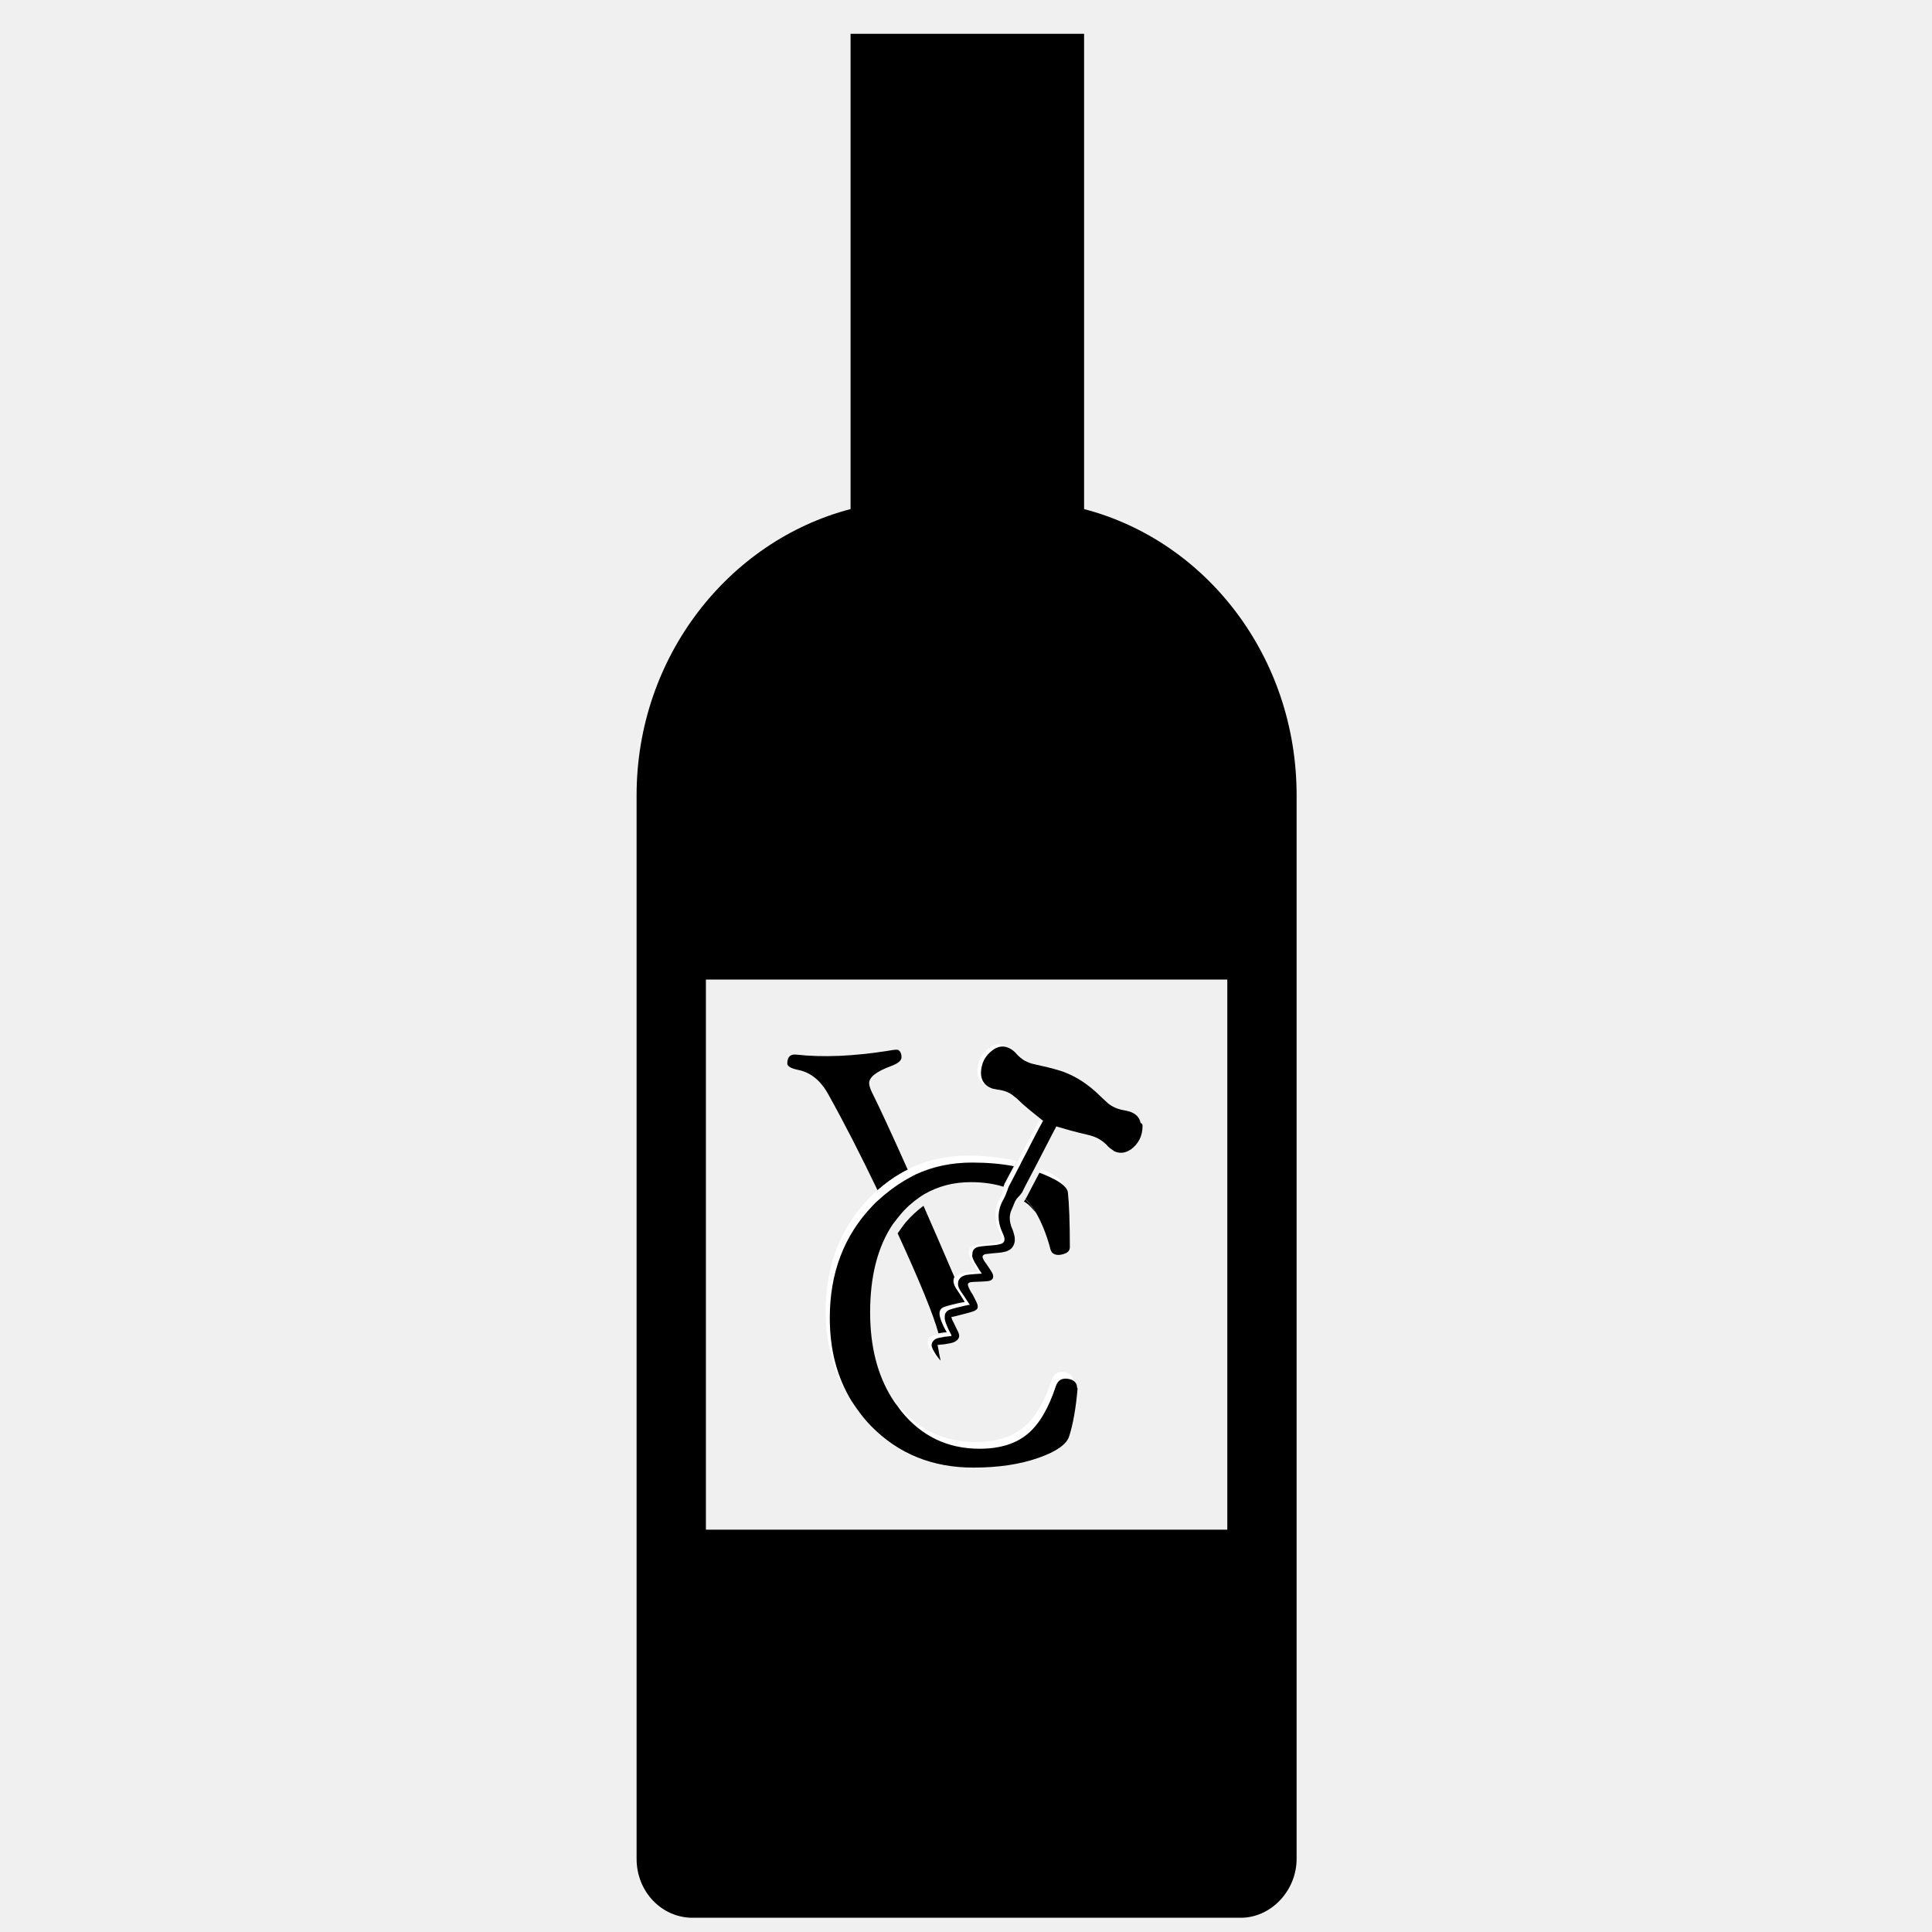
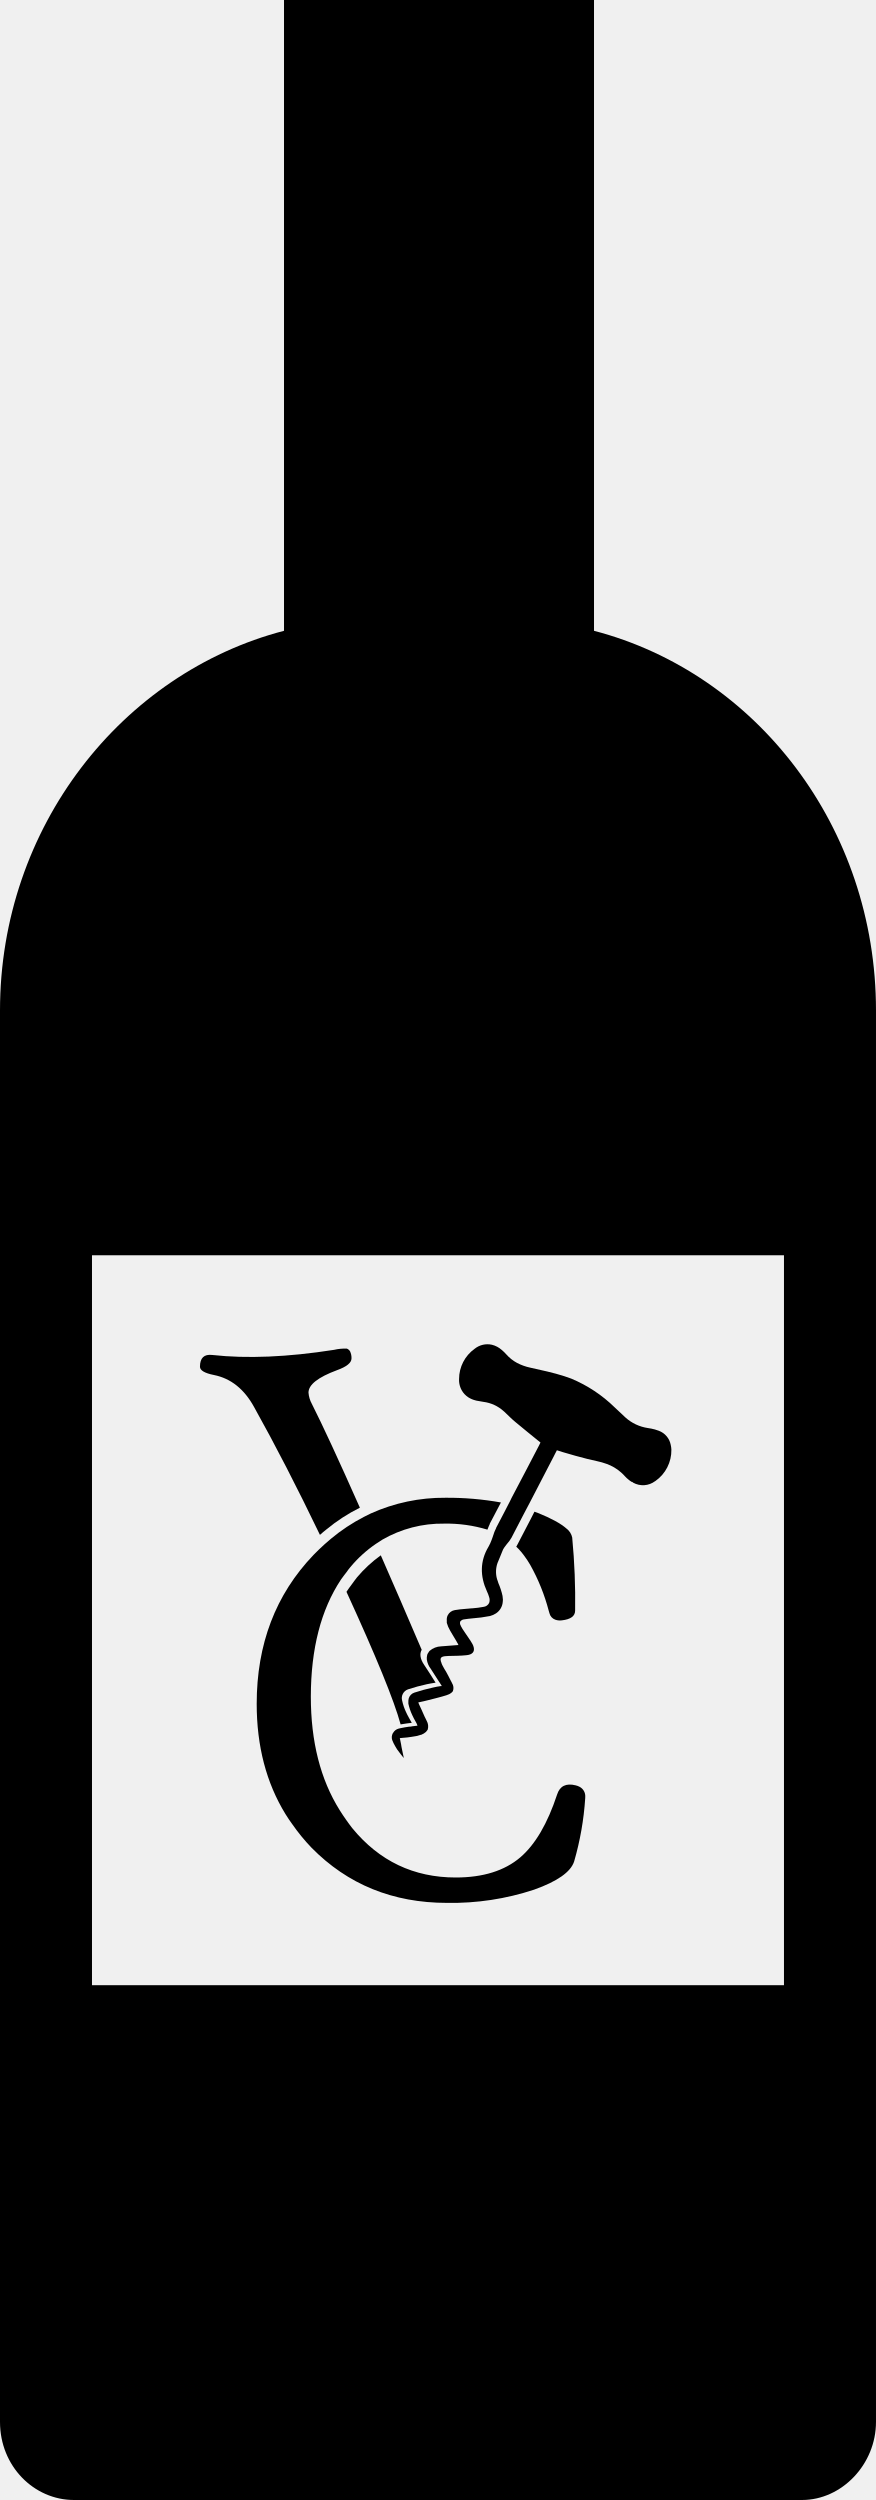
- <svg xmlns="http://www.w3.org/2000/svg" version="1.1" id="Layer_1" x="0px" y="0px" viewBox="0 0 800 800" style="enable-background:new 0 0 800 800;" xml:space="preserve">
-   <style type="text/css">
- 	.st0{fill:none;}
- 	.st1{fill:#FFFFFF;}
- </style>
-   <g>
-     <path d="M448.9,210.8V14h-96.7v196.8c-50.5,13.2-88.6,61.2-88.6,118.5v440.4c0,13.8,10.6,24.4,23.1,24.4h227.1   c12.5,0,23.1-11.2,23.1-24.4V329.3C536.9,272,499.5,224,448.9,210.8z M508.2,633.4H292.3V405.6h215.9V633.4z" />
-     <g>
-       <path class="st0" d="M414.1,511.2c0.5,1.7,0,2.7-1.8,3.1c-1.2,0.3-2.4,0.3-3.5,0.5c-1.8,0.2-3.6,0.3-5.4,0.6c-2,0.4-3,2.1-2.5,4    c0.2,0.8,0.6,1.6,1,2.4c0.9,1.5,1.8,3,2.7,4.6c-1.9,0.2-3.6,0.3-5.4,0.4c-0.9,0.1-1.6,0.3-2.2,0.6c-4.7-10.8-8.9-20.6-12.7-29.3    c5.8-3.5,12.4-5.3,19.8-5.3c3.9,0,7.4,0.4,10.6,1.1c-0.3,0.6-0.5,1.3-0.9,1.8c-2.7,4.5-2.7,9.2-0.5,13.9    C413.7,510,414,510.6,414.1,511.2z" />
-       <path d="M375.9,484.4c-3.7,1.8-7.2,4.1-10.5,6.8c-0.7,0.6-1.4,1.1-2,1.7c-7.1-14.8-13.9-28.1-20.5-39.9c-3.1-5.6-7.3-9-12.5-10    c-2.9-0.6-4.4-1.5-4.4-2.6c0-2.8,1.3-4,3.8-3.7c10.8,1.2,23.5,0.7,38-1.6c2.1-0.4,3.5-0.5,4-0.4c0.4,0.2,0.7,0.5,1,0.9    c0.3,0.5,0.5,1.3,0.5,2.2c0,1.4-1.5,2.6-4.5,3.7c-5.9,2.2-8.9,4.5-8.9,7c0,1,0.4,2.2,1.1,3.7C364.2,458.6,369.2,469.4,375.9,484.4    z" />
-       <path d="M389.1,544.6c0.2,1.2,0.7,2.4,1.2,3.6c0.5,1.1,1.2,2.2,1.8,3.4c-0.3,0.1-0.6,0.1-0.9,0.1c-0.3,0-0.5,0.1-0.8,0.1    c-0.6,0.1-1.2,0.2-1.8,0.3c-2-7.4-7.6-21.2-16.9-41.4c0.6-0.9,1.1-1.6,1.7-2.4c0.5-0.7,1-1.4,1.6-2.1c2.3-2.7,4.8-5,7.4-6.9    c3.9,8.8,8.1,18.6,12.8,29.5c-0.7,1.2-0.5,2.9,0.8,4.8c1.2,1.7,2.3,3.6,3.5,5.5c-1,0.2-1.9,0.3-2.7,0.5c-2,0.5-4,0.9-5.9,1.6    C389.4,541.7,388.8,543,389.1,544.6z" />
-       <path d="M429,502.2c-0.3-0.3-0.5-0.6-0.8-0.9c-0.8-1-1.7-1.9-2.5-2.6c-0.5-0.4-1.1-0.8-1.7-1.2c0.2-0.3,0.4-0.6,0.6-0.9    c0.2,0.2,0.5,0.4,0.7,0.7c0.6,0.7,1.3,1.4,1.8,2.2C427.8,500.2,428.4,501.2,429,502.2z" />
-       <path class="st1" d="M440.3,490.9c-1.8-1.6-4.7-3.2-8.9-4.9c-0.4-0.1-0.7-0.3-1.1-0.4c0.3-0.6,0.6-1.1,0.9-1.6    C436.9,486.4,439.9,488.7,440.3,490.9z" />
-       <path class="st1" d="M444.4,571.5c-0.4-0.2-0.7-0.4-1.2-0.5c-3-0.8-5,0.2-5.8,2.9c-3,9.1-6.8,15.6-11.5,19.6    c-4.9,4.2-11.6,6.3-20.1,6.3c-13.1,0-23.9-5.1-32.3-15.4c-0.7-0.9-1.3-1.8-1.9-2.6c-0.3-0.5-0.7-1-1-1.6c0.4,0.5,0.7,1,1.1,1.5    c8.4,10.3,19.2,15.4,32.3,15.4c8.5,0,15.2-2.1,20.1-6.3c4.7-4,8.5-10.5,11.5-19.6c0.9-2.6,2.8-3.6,5.8-2.9    C443.3,568.9,444.2,569.9,444.4,571.5z" />
-       <path class="st1" d="M421,480.7c-0.4,0.7-0.7,1.4-1.1,2.1c-5.2-1-11-1.5-17.3-1.5c-8.4,0-16.2,1.7-23.3,4.9    c-0.7,0.3-1.4,0.7-2.1,1.1c-3.6,1.9-7.1,4.1-10.3,6.9c-0.7,0.6-1.4,1.1-2,1.7c-1.2,1.1-2.3,2.2-3.5,3.3    c-11.8,12.3-17.7,27.8-17.7,46.4c0,13.2,3,24.7,9,34.4c-7.1-10.3-10.8-22.7-10.8-37.1c0-18.6,5.9-34.1,17.7-46.5    c1.3-1.3,2.5-2.5,3.8-3.6c0.7-0.6,1.4-1.1,2-1.7c3.3-2.7,6.8-5,10.5-6.8c0.7-0.4,1.4-0.8,2.1-1.1c7-3.1,14.6-4.7,22.9-4.7    C408.4,478.6,415,479.3,421,480.7z" />
-       <path d="M443,516.5c0,1.7-1.4,2.7-4.1,3.1c-0.9,0.1-1.5,0-2.1-0.2c-0.9-0.3-1.5-1-1.8-2c-0.1-0.3-0.2-0.5-0.2-0.8    c-1.6-5.8-3.6-10.6-5.8-14.4c-0.6-1-1.2-2-1.9-2.8c-0.6-0.8-1.2-1.5-1.8-2.2c-0.2-0.2-0.4-0.5-0.7-0.7c0,0,0,0,0,0    c0.1-0.2,0.2-0.3,0.3-0.4c1.5-2.8,2.9-5.6,4.4-8.4c0.4-0.7,0.7-1.4,1.1-2.1c0.4,0.1,0.7,0.3,1.1,0.4c4.2,1.7,7.2,3.3,8.9,4.9    c1.1,1,1.7,1.9,1.8,2.9c0,0,0,0.1,0,0.1C442.7,498.5,443,506.1,443,516.5z" />
-       <path d="M446.2,575c-0.7,8.2-1.9,14.8-3.5,19.8c-1.1,3.3-5.2,6.2-12.5,8.8c-7.9,2.8-16.9,4.1-27.2,4.1c-16.9,0-31-5.7-42.3-17.2    c-2.3-2.3-4.2-4.8-6-7.3c-0.7-1-1.4-2.1-2.1-3.1c-6-9.8-9-21.2-9-34.4c0-18.6,5.9-34.1,17.7-46.4c1.1-1.2,2.3-2.3,3.5-3.3    c0.7-0.6,1.3-1.2,2-1.7c3.3-2.7,6.7-5,10.3-6.9c0.7-0.4,1.4-0.7,2.1-1.1c7.1-3.3,14.9-4.9,23.3-4.9c6.3,0,12.1,0.5,17.3,1.5    c-0.5,0.9-0.9,1.8-1.4,2.6c-0.7,1.3-1.4,2.7-2.1,4c0,0,0,0.1-0.1,0.1c-0.3,0.6-0.5,1.2-0.7,1.8c-3.8-1.2-8.3-1.9-13.5-1.9    c-7.2,0-13.6,1.7-19.3,5c-0.7,0.4-1.4,0.9-2,1.3c-2.9,2-5.6,4.4-8,7.3c-0.4,0.5-0.8,1-1.2,1.5c-0.6,0.8-1.2,1.5-1.8,2.3    c-6.3,9.4-9.4,21.6-9.4,36.5c0,14.1,3,25.9,9,35.5c0.7,1.1,1.3,2.1,2.1,3c0.6,0.9,1.3,1.8,1.9,2.6c8.4,10.3,19.2,15.4,32.3,15.4    c8.5,0,15.2-2.1,20.1-6.3c4.7-4,8.5-10.5,11.5-19.6c0.9-2.7,2.8-3.6,5.8-2.9c0.5,0.1,0.9,0.3,1.2,0.5c1.2,0.6,1.8,1.7,1.8,3.1    C446.2,574.8,446.2,574.9,446.2,575z" />
-       <path class="st1" d="M431.7,465.1c-1.4,2.6-2.7,5.2-4.1,7.8c-1.4,2.8-2.9,5.5-4.3,8.3c-0.3,0.7-0.7,1.3-1,2    c-0.4,0.9-0.9,1.7-1.3,2.5c-0.8,1.5-1.6,3.1-2.4,4.6c0,0.1-0.1,0.1-0.1,0.2c-0.2,0.3-0.3,0.7-0.5,1c0,0.1-0.1,0.2-0.1,0.2    c0,0.1-0.1,0.2-0.1,0.3c-0.1,0.3-0.2,0.6-0.3,0.9c0,0.1-0.1,0.1-0.1,0.2c-0.1,0.4-0.3,0.8-0.4,1.1c-0.3,0.7-0.6,1.5-1,2.2    c-2.7,4.5-2.7,9.2-0.5,13.9c0.3,0.6,0.5,1.2,0.7,1.8c0.2,0.7,0.2,1.3,0,1.8c-0.3,0.6-0.8,1-1.8,1.2c-1.1,0.3-2.3,0.3-3.4,0.5H411    c0,0,0,0,0,0c-0.8,0.1-1.6,0.1-2.3,0.2c-1,0.1-2.1,0.2-3.1,0.4c-1.1,0.2-1.8,0.8-2.2,1.6c0,0,0,0,0,0c-0.3,0.5-0.4,1.1-0.3,1.7    c0,0.1,0,0.1,0,0.2c0,0.2,0,0.4,0,0.5c0.2,0.8,0.6,1.6,1,2.4c0.2,0.4,0.5,0.9,0.8,1.3c0.5,0.7,0.9,1.5,1.4,2.3c0,0,0,0,0.1,0.1    c0.2,0.3,0.3,0.5,0.5,0.8c0,0.1,0,0.1,0.1,0.1c0,0.1,0,0.1,0.1,0.1c-0.1,0-0.1,0-0.2,0c-1.8,0.1-3.5,0.3-5.2,0.4    c-1.6,0.2-2.8,0.6-3.6,1.4c-0.1,0.1-0.2,0.2-0.2,0.3c0,0-0.1,0.1-0.1,0.1c-0.2,0.3-0.4,0.6-0.5,0.9c0,0,0,0,0,0.1    c-0.1,0.4-0.2,0.9-0.1,1.4c0.1,0.9,0.5,1.8,1.2,2.8c0.2,0.2,0.3,0.5,0.5,0.7c0.8,1.1,1.5,2.3,2.3,3.5c0,0,0,0.1,0.1,0.1    c0.2,0.3,0.3,0.6,0.5,0.8c0,0,0,0.1,0.1,0.1c0.1,0.1,0.1,0.2,0.2,0.3c-0.1,0-0.2,0-0.3,0c-0.9,0.2-1.7,0.3-2.4,0.5    c-2,0.5-4,0.9-5.9,1.6c-0.9,0.4-1.5,1-1.7,1.8c0,0,0,0.1,0,0.1c-0.1,0.4-0.2,0.8-0.1,1.2v0.3c0,0.1,0,0.2,0,0.3    c0.2,1.2,0.7,2.4,1.2,3.6c0.3,0.7,0.7,1.4,1.1,2.2c0,0,0,0,0,0.1c0.1,0.2,0.2,0.3,0.3,0.5c0,0,0,0,0,0c0.1,0.1,0.1,0.2,0.1,0.2    c0,0,0,0.1,0,0.1c0,0.1,0.1,0.2,0.1,0.3c0,0,0,0,0,0c0,0,0,0.1,0,0.1c-0.6,0.1-1.1,0.1-1.6,0.2c-0.3,0.1-0.5,0.1-0.8,0.1    c-0.1,0-0.2,0-0.3,0c-0.9,0.1-1.7,0.3-2.6,0.5c-0.2,0.1-0.5,0.1-0.7,0.2c-0.8,0.2-1.4,0.7-1.8,1.4c0,0-0.1,0.1-0.1,0.1    c-0.3,0.7-0.5,1.4-0.2,2.1c0.3,0.7,0.6,1.3,0.9,1.9c0.2,0.9,0.4,1.9,0.6,2.8c-1.5-1.8-2.9-3.5-3.6-5.7c-0.5-1.5,0.4-3.1,2-3.6    c0.8-0.2,1.6-0.4,2.5-0.5c0.6-0.1,1.2-0.2,1.8-0.3c0.3,0,0.5-0.1,0.8-0.1c0.3,0,0.6-0.1,0.9-0.1c-0.7-1.2-1.3-2.3-1.8-3.4    c-0.5-1.2-1-2.3-1.2-3.6c-0.3-1.6,0.3-2.9,1.9-3.5c1.9-0.7,3.9-1.1,5.9-1.6c0.8-0.2,1.7-0.3,2.7-0.5c-1.2-1.9-2.3-3.7-3.5-5.5    c-1.4-1.9-1.5-3.6-0.8-4.8c0.4-0.7,1.1-1.2,1.9-1.6c0.7-0.3,1.4-0.5,2.2-0.6c1.8-0.2,3.5-0.3,5.4-0.4c-0.9-1.6-1.9-3.1-2.7-4.6    c-0.4-0.7-0.8-1.5-1-2.4c-0.5-2,0.5-3.6,2.5-4c1.8-0.3,3.6-0.4,5.4-0.6c1.2-0.1,2.4-0.2,3.5-0.5c1.7-0.4,2.3-1.4,1.8-3.1    c-0.2-0.6-0.4-1.2-0.7-1.8c-2.2-4.7-2.2-9.4,0.5-13.9c0.4-0.6,0.6-1.2,0.9-1.8c0.3-0.8,0.6-1.6,0.8-2.4c0.2-0.6,0.5-1.2,0.7-1.8    c0,0,0.1-0.1,0.1-0.1c0.7-1.4,1.4-2.7,2.1-4c0.5-0.9,0.9-1.8,1.4-2.6c0.4-0.7,0.7-1.4,1.1-2.1c1.5-2.9,3-5.8,4.5-8.6    c1.5-2.8,2.9-5.7,4.4-8.4c0.3,0.3,0.7,0.6,1,0.8c0,0,0.1,0.1,0.1,0.1C431.2,464.7,431.4,464.9,431.7,465.1z" />
-       <path class="st1" d="M417.1,433.5c-1.8-0.4-3.7,0-5.4,1.3c-3.1,2.4-4.8,5.5-4.9,9.4c-0.1,1.9,0.6,3.5,1.7,4.7    c0.1,0.2,0.1,0.5,0.2,0.7c-2.6-1.1-4.1-3.3-4-6.3c0.1-3.9,1.7-7.1,4.9-9.4C412,432,414.7,432,417.1,433.5z" />
-       <path d="M473.1,466.3c0,4.1-1.7,7.4-5,9.8c0,0-0.1,0-0.1,0c-2.2,1.5-4.7,1.6-6.8,0.5c-0.1-0.1-0.2-0.1-0.2-0.2c0,0,0-0.1,0-0.1    c-0.1,0-0.2,0-0.3-0.1c-0.3-0.2-0.7-0.5-1-0.7c-0.3-0.3-0.7-0.6-1-0.9c-0.4-0.5-0.8-0.9-1.3-1.3c-1.4-1.2-2.9-2.1-4.6-2.7    c-0.9-0.3-1.8-0.6-2.8-0.8c-1.9-0.4-4.5-1.1-6.8-1.7c-3-0.9-5.7-1.6-5.8-1.7c-0.2,0.4-0.4,0.8-0.6,1.2c-0.1,0.2-0.2,0.3-0.3,0.5    c0,0.1-0.1,0.1-0.1,0.2c-2.5,4.9-5.1,9.8-7.6,14.7c-0.3,0.6-0.6,1.1-0.9,1.7c-0.4,0.8-0.8,1.5-1.2,2.3c-1.2,2.3-2.4,4.5-3.5,6.8    c0,0.1-0.1,0.2-0.2,0.2c-0.2,0.3-0.3,0.5-0.5,0.7c-0.2,0.2-0.4,0.5-0.6,0.7c-0.1,0-0.1,0.1-0.2,0.2c-0.1,0.1-0.2,0.2-0.3,0.3    c-0.2,0.2-0.3,0.4-0.5,0.6c0,0.1-0.1,0.1-0.1,0.2c-0.3,0.4-0.5,0.8-0.7,1.3c-0.5,1.2-1,2.4-1.5,3.6c-0.6,1.7-0.6,3.4-0.2,5.1    c0.1,0.2,0.2,0.4,0.2,0.7c0.1,0.2,0.1,0.4,0.2,0.6c0.6,1.3,1,2.6,1.3,4c0.1,0.4,0.1,0.8,0.1,1.2c0,0.3,0,0.5,0,0.7    c-0.2,1.5-0.9,2.8-2.1,3.6c-0.1,0-0.2,0.1-0.2,0.1c-0.5,0.3-1.1,0.6-1.7,0.7c-1.8,0.5-3.7,0.5-5.5,0.7c-0.9,0.1-1.8,0.2-2.6,0.3    c-0.5,0.1-0.8,0.3-1,0.5c0,0-0.1,0.1-0.1,0.1c-0.2,0.3-0.2,0.8,0.1,1.3c0,0,0,0.1,0,0.1l0,0c0.3,0.7,0.8,1.3,1.2,1.9    c0,0,0,0.1,0.1,0.1c0.8,1.3,1.7,2.4,2.4,3.7c0.2,0.4,0.4,0.8,0.4,1.1c0.3,1.3-0.5,2.2-2.2,2.4c-1.9,0.2-3.8,0.2-5.7,0.3    c-1.8,0.1-2.5,0.3-2.5,1.1c0,0,0,0,0,0.1c0,0.3,0.1,0.6,0.3,1c0,0,0,0.1,0,0.1c0.1,0.3,0.3,0.6,0.5,1c0.3,0.6,0.6,1.2,1,1.7    c0.5,0.9,1,1.8,1.4,2.7c0.1,0.2,0.2,0.3,0.2,0.4c0,0.1,0.1,0.2,0.1,0.2c0,0.1,0.1,0.2,0.1,0.2c0.5,1.1,0.6,1.9,0.3,2.5    c0,0.1-0.1,0.2-0.2,0.3c-0.2,0.2-0.5,0.4-0.8,0.6c-0.1,0.1-0.2,0.1-0.2,0.1c-0.3,0.1-0.5,0.2-0.8,0.3c-1.8,0.6-3.7,1-5.5,1.5    c-1,0.3-2.1,0.5-3.3,0.8c0.1,0.3,0.2,0.5,0.3,0.8c0,0,0,0,0,0.1c0.2,0.5,0.5,1,0.7,1.4v0c0.4,0.8,0.7,1.5,1.1,2.3    c0.2,0.5,0.5,0.9,0.7,1.4c0.5,1.1,0.6,1.9,0.3,2.6c-0.1,0.1-0.1,0.2-0.2,0.3c-0.2,0.4-0.5,0.7-0.9,0.9c-0.1,0.1-0.2,0.1-0.2,0.2    c-0.1,0.1-0.3,0.1-0.4,0.2c-0.1,0.1-0.2,0.1-0.3,0.2h-0.1c-1,0.4-2,0.5-3.1,0.7c-0.8,0.2-1.7,0.2-2.6,0.3c-0.3,0.1-0.6,0.1-1,0.1    c0,0.1,0,0.3,0.1,0.4c0.1,0.4,0.1,0.7,0.2,1c0,0,0,0,0,0.1c0.1,0.3,0.1,0.6,0.2,0.9c0,0,0,0.1,0,0.1c0,0.2,0.1,0.4,0.1,0.7    c0.2,1,0.4,1.9,0.6,2.9l0.1,0.4c-0.1-0.1-0.2-0.2-0.3-0.3c-0.2-0.3-0.5-0.6-0.7-0.9c-0.4-0.5-0.8-1-1.1-1.5    c-0.2-0.3-0.4-0.7-0.6-1c-0.4-0.6-0.7-1.3-0.9-1.9c-0.3-0.7-0.1-1.5,0.2-2.1c0,0,0.1-0.1,0.1-0.1c0.4-0.6,1-1.2,1.8-1.4    c0.2-0.1,0.5-0.1,0.7-0.2c0.9-0.2,1.7-0.3,2.6-0.5c0.1,0,0.2,0,0.3,0c0.3,0,0.5-0.1,0.8-0.1c0.5-0.1,1-0.1,1.6-0.2    c0,0,0-0.1,0-0.1c0,0,0,0,0,0c0-0.1-0.1-0.2-0.1-0.3c0,0,0-0.1,0-0.1c0-0.1-0.1-0.1-0.1-0.2c0,0,0,0,0,0c-0.1-0.2-0.2-0.4-0.3-0.5    c0,0,0-0.1,0-0.1c-0.4-0.7-0.8-1.4-1.1-2.2c-0.5-1.2-1-2.3-1.2-3.6c0-0.1,0-0.2,0-0.3v-0.3c0-0.4,0-0.8,0.1-1.2c0,0,0,0,0-0.1    c0.3-0.8,0.8-1.4,1.7-1.8c1.9-0.7,3.9-1.1,5.9-1.6c0.8-0.2,1.5-0.3,2.4-0.5c0.1,0,0.2,0,0.3,0c-0.1-0.1-0.1-0.2-0.2-0.3    c0,0,0-0.1-0.1-0.1c-0.2-0.3-0.3-0.5-0.5-0.8c0,0,0,0-0.1-0.1c-0.8-1.2-1.5-2.4-2.3-3.5c-0.2-0.2-0.3-0.5-0.5-0.7    c-0.7-1-1.1-2-1.2-2.8c0-0.5,0-1,0.1-1.4c0,0,0-0.1,0-0.1c0.1-0.3,0.3-0.6,0.5-0.9c0,0,0-0.1,0.1-0.1c0.1-0.1,0.1-0.2,0.2-0.3    c0.8-0.8,2-1.3,3.6-1.4c1.7-0.2,3.4-0.3,5.2-0.4c0.1,0,0.1,0,0.2,0c0,0-0.1-0.1-0.1-0.1c0-0.1,0-0.1-0.1-0.1    c-0.2-0.3-0.3-0.5-0.5-0.8c0,0,0,0-0.1-0.1c-0.5-0.8-0.9-1.5-1.4-2.3c-0.3-0.4-0.5-0.9-0.8-1.3c-0.4-0.8-0.8-1.5-1-2.4    c-0.1-0.2,0-0.4,0-0.5c0-0.1,0-0.2,0-0.2c0-0.6,0.1-1.2,0.3-1.7c0,0,0,0,0,0c0.4-0.8,1.2-1.4,2.2-1.6c1-0.2,2-0.3,3.1-0.4    c0.8-0.1,1.6-0.1,2.3-0.2c0,0,0,0,0,0h0.1c1.2-0.1,2.3-0.2,3.4-0.5c1-0.2,1.5-0.6,1.8-1.2c0.2-0.5,0.2-1.1,0-1.8    c-0.2-0.6-0.4-1.2-0.7-1.8c-2.2-4.7-2.2-9.4,0.5-13.9c0.4-0.7,0.7-1.5,1-2.2c0.1-0.4,0.3-0.8,0.4-1.1c0-0.1,0.1-0.1,0.1-0.2    c0.1-0.3,0.2-0.6,0.3-0.9c0-0.1,0.1-0.2,0.1-0.3c0.1-0.1,0.1-0.2,0.1-0.2c0.1-0.3,0.3-0.7,0.5-1c0-0.1,0-0.2,0.1-0.2    c0.8-1.5,1.6-3.1,2.4-4.6c0.4-0.9,0.9-1.7,1.3-2.5c0.4-0.7,0.7-1.3,1-2c1.5-2.8,2.9-5.5,4.3-8.3c1.4-2.6,2.7-5.3,4.1-7.8    c0.2-0.3,0.3-0.6,0.5-0.9c0,0,0.1-0.1,0.1-0.2c0,0,0,0,0,0c-2.7-2.2-5.3-4.2-7.8-6.4c-1.2-1-2.3-2.2-3.5-3.2c0,0,0,0-0.1-0.1    c-0.1,0-0.1-0.1-0.2-0.1c-1.3-1.2-2.7-2-4.3-2.5c-0.7-0.2-1.4-0.4-2.1-0.5c-0.7-0.1-1.5-0.2-2.2-0.4c-0.1,0-0.1,0-0.2,0    c-0.9-0.2-1.7-0.6-2.4-1c-0.4-0.3-0.8-0.6-1.2-1c-1.1-1.2-1.7-2.8-1.7-4.7c0.1-3.9,1.7-7.1,4.9-9.4c1.7-1.3,3.6-1.7,5.4-1.3    c1.1,0.3,2.1,0.8,3.1,1.6c0.5,0.4,1,0.9,1.4,1.4c1,1.1,2.1,2,3.3,2.7c1.3,0.7,2.6,1.2,4.1,1.5c3.6,0.8,7.2,1.6,10.7,2.7    c0.7,0.2,1.5,0.5,2.2,0.8c5.1,2,9.6,5.2,13.6,9c1.1,1.1,2.2,2.1,3.3,3.1c0.8,0.8,1.7,1.4,2.6,1.9c1.3,0.7,2.8,1.2,4.4,1.5    c0.8,0.1,1.5,0.3,2.2,0.5c0.4,0.1,0.8,0.2,1.2,0.4c2.1,0.9,3.3,2.4,3.7,4.4C473,465.2,473.1,465.7,473.1,466.3z" />
+ <svg xmlns="http://www.w3.org/2000/svg" viewBox="0 0 273.31 780">
+   <g id="Layer_2" data-name="Layer 2">
+     <g id="Layer_1-2" data-name="Layer 1">
+       <path d="M185.33,196.81V0H88.61V196.81C38.06,210,0,258,0,315.29V755.65C0,769.47,10.61,780,23.09,780H250.22c12.48,0,23.09-11.19,23.09-24.35V315.29C273.31,258,235.87,210,185.33,196.81ZM244.6,619.39H28.7V391.65H244.6Z" />
+       <path d="M112.28,470.4a54.43,54.43,0,0,0-10.46,6.8c-.67.55-1.35,1.08-2,1.68Q89.18,456.74,79.28,439q-4.62-8.42-12.54-10c-2.9-.57-4.35-1.45-4.35-2.58q0-4.12,3.83-3.67,16.25,1.8,38-1.6a15,15,0,0,1,4-.38,2,2,0,0,1,1,.85,4.82,4.82,0,0,1,.45,2.2c0,1.38-1.53,2.6-4.53,3.68q-8.89,3.3-8.89,7A8.63,8.63,0,0,0,97.29,438Q102.29,447.88,112.28,470.4Z" />
+       <path d="M125.47,530.6a16.15,16.15,0,0,0,1.2,3.55c.5,1.13,1.15,2.18,1.8,3.38-.32.05-.62.08-.9.1a7.4,7.4,0,0,1-.77.1c-.61.1-1.21.2-1.81.28q-3-11.09-16.89-41.36c.55-.86,1.13-1.63,1.73-2.43s1-1.4,1.55-2.08a40.91,40.91,0,0,1,7.43-6.88q5.79,13.17,12.76,29.48c-.7,1.2-.52,2.87.83,4.8,1.2,1.73,2.28,3.55,3.5,5.45-1,.18-1.87.28-2.7.48a57.88,57.88,0,0,0-5.88,1.6A2.9,2.9,0,0,0,125.47,530.6Z" />
+       <path d="M179.44,502.5c0,1.73-1.38,2.73-4.13,3.05a4.33,4.33,0,0,1-2.1-.22,2.84,2.84,0,0,1-1.78-2c-.07-.25-.15-.48-.22-.75a60.84,60.84,0,0,0-5.81-14.39,30.19,30.19,0,0,0-1.85-2.8,19.09,19.09,0,0,0-1.82-2.18,6.75,6.75,0,0,0-.66-.65v0a3.09,3.09,0,0,0,.25-.42c1.46-2.8,2.91-5.61,4.36-8.38l1.07-2.11,1.06.38c4.22,1.7,7.18,3.33,8.93,4.88a4.71,4.71,0,0,1,1.8,2.85.2.2,0,0,1,0,.1A206.28,206.28,0,0,1,179.44,502.5Z" />
+       <path d="M182.59,561a92.16,92.16,0,0,1-3.47,19.81q-1.62,4.89-12.47,8.76a82.06,82.06,0,0,1-27.17,4.13q-25.36,0-42.29-17.22a60.32,60.32,0,0,1-6-7.33c-.72-1-1.42-2-2.1-3.12q-9-14.64-9-34.43,0-27.93,17.71-46.44c1.13-1.18,2.28-2.26,3.45-3.33.65-.6,1.33-1.18,2-1.73a56.08,56.08,0,0,1,10.33-6.85c.7-.36,1.4-.73,2.13-1.06A55.5,55.5,0,0,1,139,467.3a94.57,94.57,0,0,1,17.29,1.47c-.48.88-.93,1.75-1.38,2.63-.7,1.32-1.38,2.68-2.1,4a.31.31,0,0,1,0,.1c-.28.57-.5,1.15-.73,1.75a43.79,43.79,0,0,0-13.51-1.88,37.37,37.37,0,0,0-19.27,5c-.67.4-1.35.85-2,1.3a38.48,38.48,0,0,0-8,7.28c-.43.48-.78,1-1.16,1.53-.6.78-1.2,1.53-1.75,2.33q-9.37,14.12-9.41,36.5c0,14.09,3,25.88,9,35.46.65,1.05,1.33,2.05,2,3s1.26,1.77,1.93,2.62q12.62,15.39,32.28,15.39c8.51,0,15.24-2.1,20.14-6.28q7-6,11.49-19.62c.85-2.65,2.8-3.6,5.8-2.85a4.93,4.93,0,0,1,1.2.45,3.28,3.28,0,0,1,1.78,3.08A2.07,2.07,0,0,1,182.59,561Z" />
+       <path d="M209.47,452.28a11.71,11.71,0,0,1-5,9.81s-.05,0-.1.05a6.28,6.28,0,0,1-6.83.45l-.2-.17-.05-.05c-.08,0-.18,0-.25-.05a6.41,6.41,0,0,1-1-.73,7.57,7.57,0,0,1-1-.93,14.74,14.74,0,0,0-1.25-1.25,13.65,13.65,0,0,0-4.6-2.7,21,21,0,0,0-2.8-.8c-1.85-.37-4.48-1.05-6.83-1.7-3-.85-5.66-1.63-5.81-1.73-.2.4-.4.78-.6,1.15a3.33,3.33,0,0,1-.25.5.92.92,0,0,1-.1.2c-2.53,4.91-5.1,9.81-7.63,14.72-.3.55-.6,1.12-.9,1.7-.4.75-.78,1.5-1.18,2.25l-3.53,6.81-.15.22c-.15.25-.3.48-.47.73l-.58.72a1,1,0,0,0-.15.18c-.07.1-.17.22-.25.32a6.07,6.07,0,0,0-.47.63,1,1,0,0,1-.13.17,4.79,4.79,0,0,0-.65,1.25c-.45,1.23-1,2.38-1.48,3.61a8.31,8.31,0,0,0-.15,5.05l.23.65c.07.2.1.38.18.58a21.23,21.23,0,0,1,1.3,4,9.83,9.83,0,0,1,.12,1.18,4.47,4.47,0,0,1-.05.67,4.72,4.72,0,0,1-2.08,3.58l-.22.13a6.55,6.55,0,0,1-1.68.72,44.92,44.92,0,0,1-5.5.73c-.88.12-1.78.15-2.63.32a1.61,1.61,0,0,0-1,.5s-.1.05-.12.1a1.39,1.39,0,0,0,.12,1.33s0,.05,0,.07l0,0a14.25,14.25,0,0,0,1.17,1.9s0,.05.05.08c.8,1.25,1.73,2.42,2.43,3.7a3.84,3.84,0,0,1,.42,1.13c.28,1.3-.47,2.17-2.17,2.35-1.88.22-3.78.2-5.66.25s-2.53.3-2.53,1.1c0,0,0,0,0,.05a2.7,2.7,0,0,0,.27,1s0,.05,0,.05a5.4,5.4,0,0,0,.45,1c.3.57.63,1.15,1,1.72.5.88.95,1.78,1.4,2.68l.23.42a.85.85,0,0,1,.12.23,2.14,2.14,0,0,1,.1.22,2.8,2.8,0,0,1,.28,2.48c-.05.08-.13.18-.18.25a2.64,2.64,0,0,1-.77.6l-.23.13a7,7,0,0,1-.82.32c-1.81.58-3.66,1-5.48,1.48-1,.27-2.08.5-3.33.77.12.28.22.51.32.76,0,0,0,0,0,0,.22.47.45,1,.65,1.4v0c.37.78.7,1.53,1,2.25.2.45.48.9.68,1.38a3.48,3.48,0,0,1,.32,2.6c0,.1-.12.2-.17.3a2.44,2.44,0,0,1-.93.9l-.22.15a2.58,2.58,0,0,1-.38.18l-.28.15h-.07a14.18,14.18,0,0,1-3.05.67,25.72,25.72,0,0,1-2.63.3c-.33,0-.63.08-1,.1,0,.13.05.25.08.35.07.36.12.68.2,1v0c.07.27.12.57.17.85,0,0,0,.07,0,.1a4.66,4.66,0,0,1,.12.65c.2.95.4,1.9.6,2.87l.08.38a3.22,3.22,0,0,1-.28-.33c-.22-.3-.47-.6-.72-.9-.38-.47-.75-1-1.1-1.47-.23-.33-.4-.65-.6-1a12.28,12.28,0,0,1-.93-1.93,2.7,2.7,0,0,1,.2-2.1s0-.08.08-.1a2.81,2.81,0,0,1,1.75-1.35,5.37,5.37,0,0,1,.67-.15q1.27-.27,2.58-.45c.08,0,.15,0,.25,0,.25,0,.5-.07.75-.12.48-.08,1-.13,1.55-.18a.11.11,0,0,0,.05-.1v0a1.13,1.13,0,0,1-.12-.25s0-.05,0-.08a1.17,1.17,0,0,1-.12-.2.07.07,0,0,1,0-.05c-.1-.17-.2-.35-.27-.5a.06.06,0,0,1,0,0,23.31,23.31,0,0,1-1.12-2.15,16.33,16.33,0,0,1-1.2-3.55c0-.13,0-.23,0-.33V531a3.6,3.6,0,0,1,.13-1.15.12.12,0,0,0,0,0,2.71,2.71,0,0,1,1.73-1.75,57.88,57.88,0,0,1,5.88-1.6c.75-.2,1.52-.3,2.42-.45.1,0,.18,0,.28,0l-.2-.32a.35.35,0,0,1-.05-.08c-.18-.25-.33-.53-.5-.8,0,0,0,0-.05-.05-.75-1.2-1.5-2.38-2.25-3.5-.15-.23-.3-.48-.45-.7a6.09,6.09,0,0,1-1.18-2.81,4.07,4.07,0,0,1,.1-1.37.09.09,0,0,0,0-.08,3.08,3.08,0,0,1,.5-.9.12.12,0,0,1,.05-.1c.07-.07.12-.2.22-.27a5.78,5.78,0,0,1,3.58-1.41c1.7-.15,3.43-.27,5.23-.4a.5.5,0,0,1,.17,0c0-.05,0-.08-.07-.13a.61.61,0,0,1,0-.12l-.45-.75,0-.05q-.68-1.17-1.35-2.25c-.25-.43-.53-.85-.75-1.28a9.89,9.89,0,0,1-1-2.35,1.89,1.89,0,0,1,0-.53.75.75,0,0,1,0-.2,3,3,0,0,1,.3-1.65v0a3,3,0,0,1,2.22-1.6,30.79,30.79,0,0,1,3.06-.36c.75-.07,1.55-.12,2.3-.2h.15a29.49,29.49,0,0,0,3.43-.45,2.19,2.19,0,0,0,1.75-1.22,2.71,2.71,0,0,0,0-1.83,11.53,11.53,0,0,0-.68-1.77c-2.17-4.73-2.22-9.44.48-13.94a13.74,13.74,0,0,0,1-2.18c.12-.37.27-.75.4-1.12,0-.08,0-.13.07-.2.1-.31.18-.58.28-.86a1.48,1.48,0,0,0,.1-.27,1.15,1.15,0,0,0,.1-.23,7.93,7.93,0,0,1,.45-1c0-.07,0-.15.07-.2.83-1.52,1.61-3.07,2.41-4.6.42-.85.87-1.68,1.3-2.53.35-.65.7-1.32,1-2L164,459c1.37-2.62,2.72-5.28,4.08-7.83l.45-.9c0-.05.07-.12.1-.2a0,0,0,0,0,0,0c-2.65-2.16-5.25-4.23-7.78-6.36-1.23-1-2.33-2.15-3.48-3.23l-.05-.05a.53.53,0,0,1-.15-.12,11.57,11.57,0,0,0-6.35-2.93c-.73-.1-1.46-.23-2.18-.38a1,1,0,0,0-.18-.05,7.66,7.66,0,0,1-2.37-1,7.09,7.09,0,0,1-1.18-1,6.5,6.5,0,0,1-1.68-4.7,11.59,11.59,0,0,1,4.86-9.43,6.37,6.37,0,0,1,5.38-1.26,7.21,7.21,0,0,1,3.08,1.63,12.35,12.35,0,0,1,1.42,1.38,12.17,12.17,0,0,0,3.33,2.65,16.12,16.12,0,0,0,4.1,1.48c3.58.8,7.18,1.55,10.66,2.67.73.23,1.45.48,2.15.75a43.16,43.16,0,0,1,13.59,9c1.1,1.05,2.23,2.08,3.33,3.13a13.4,13.4,0,0,0,7,3.3,16.47,16.47,0,0,1,2.22.45,9.37,9.37,0,0,1,1.2.4,5.86,5.86,0,0,1,3.71,4.36A7.93,7.93,0,0,1,209.47,452.28Z" />
    </g>
  </g>
</svg>
